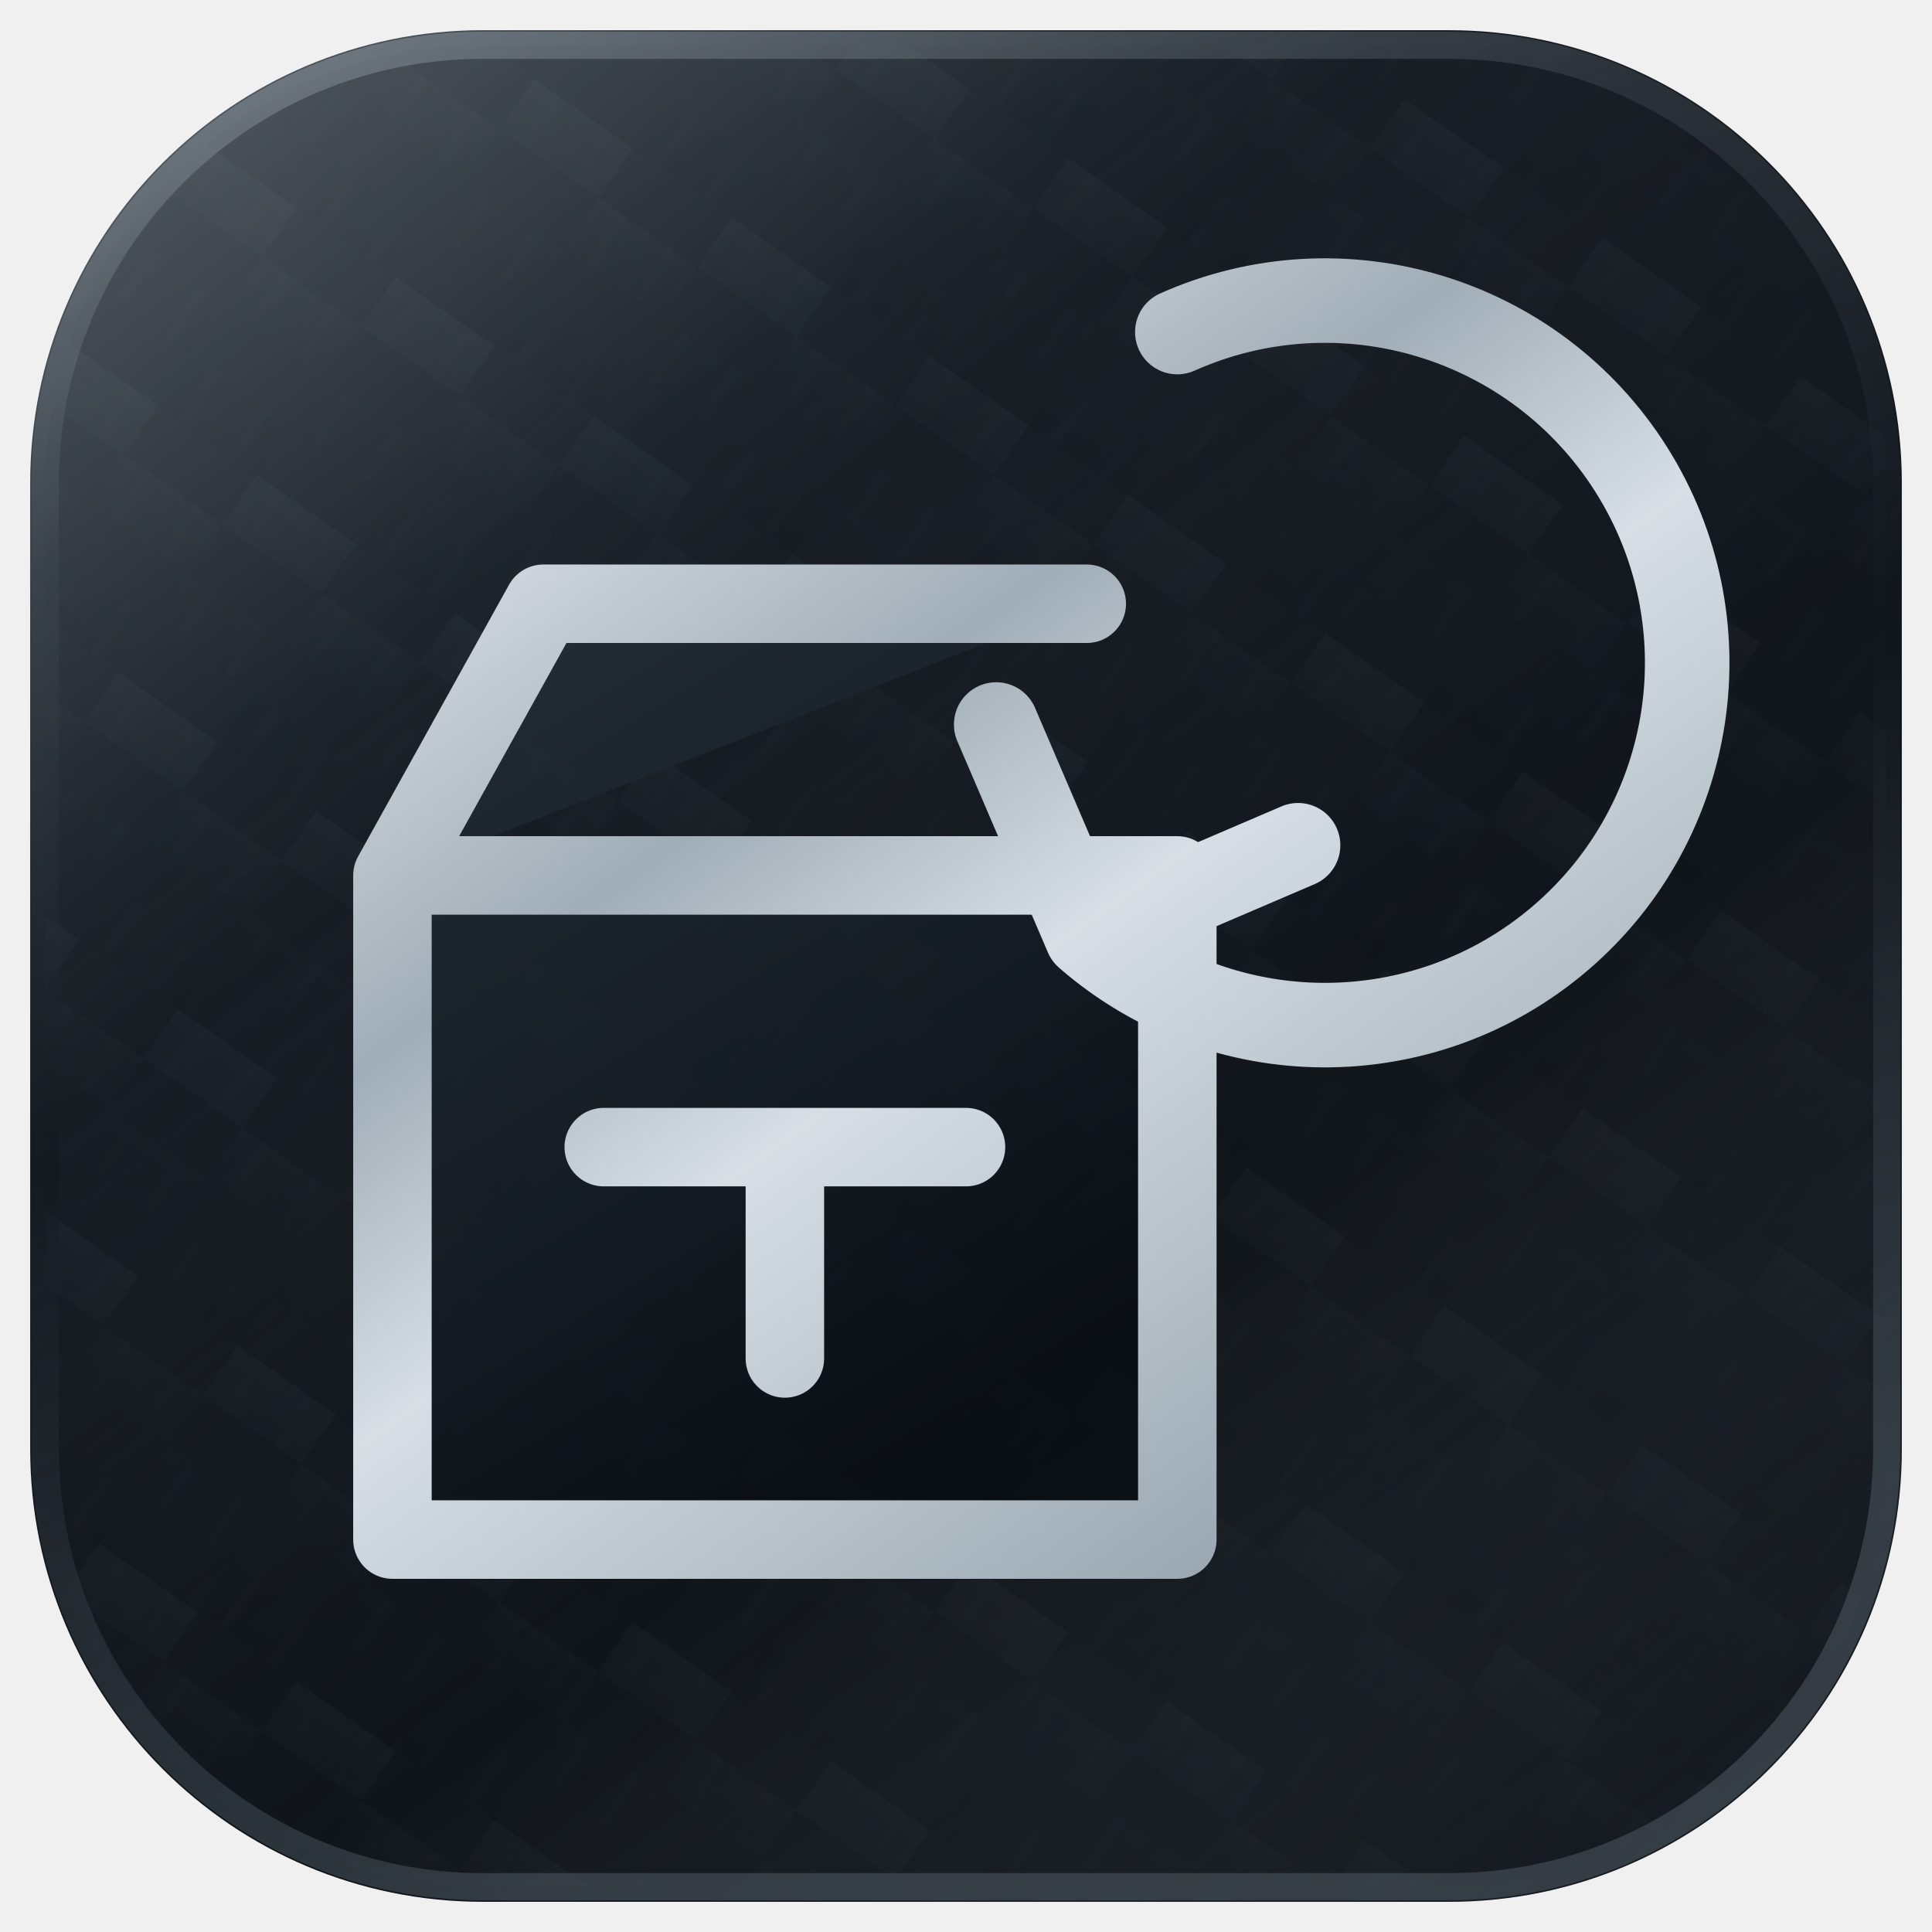
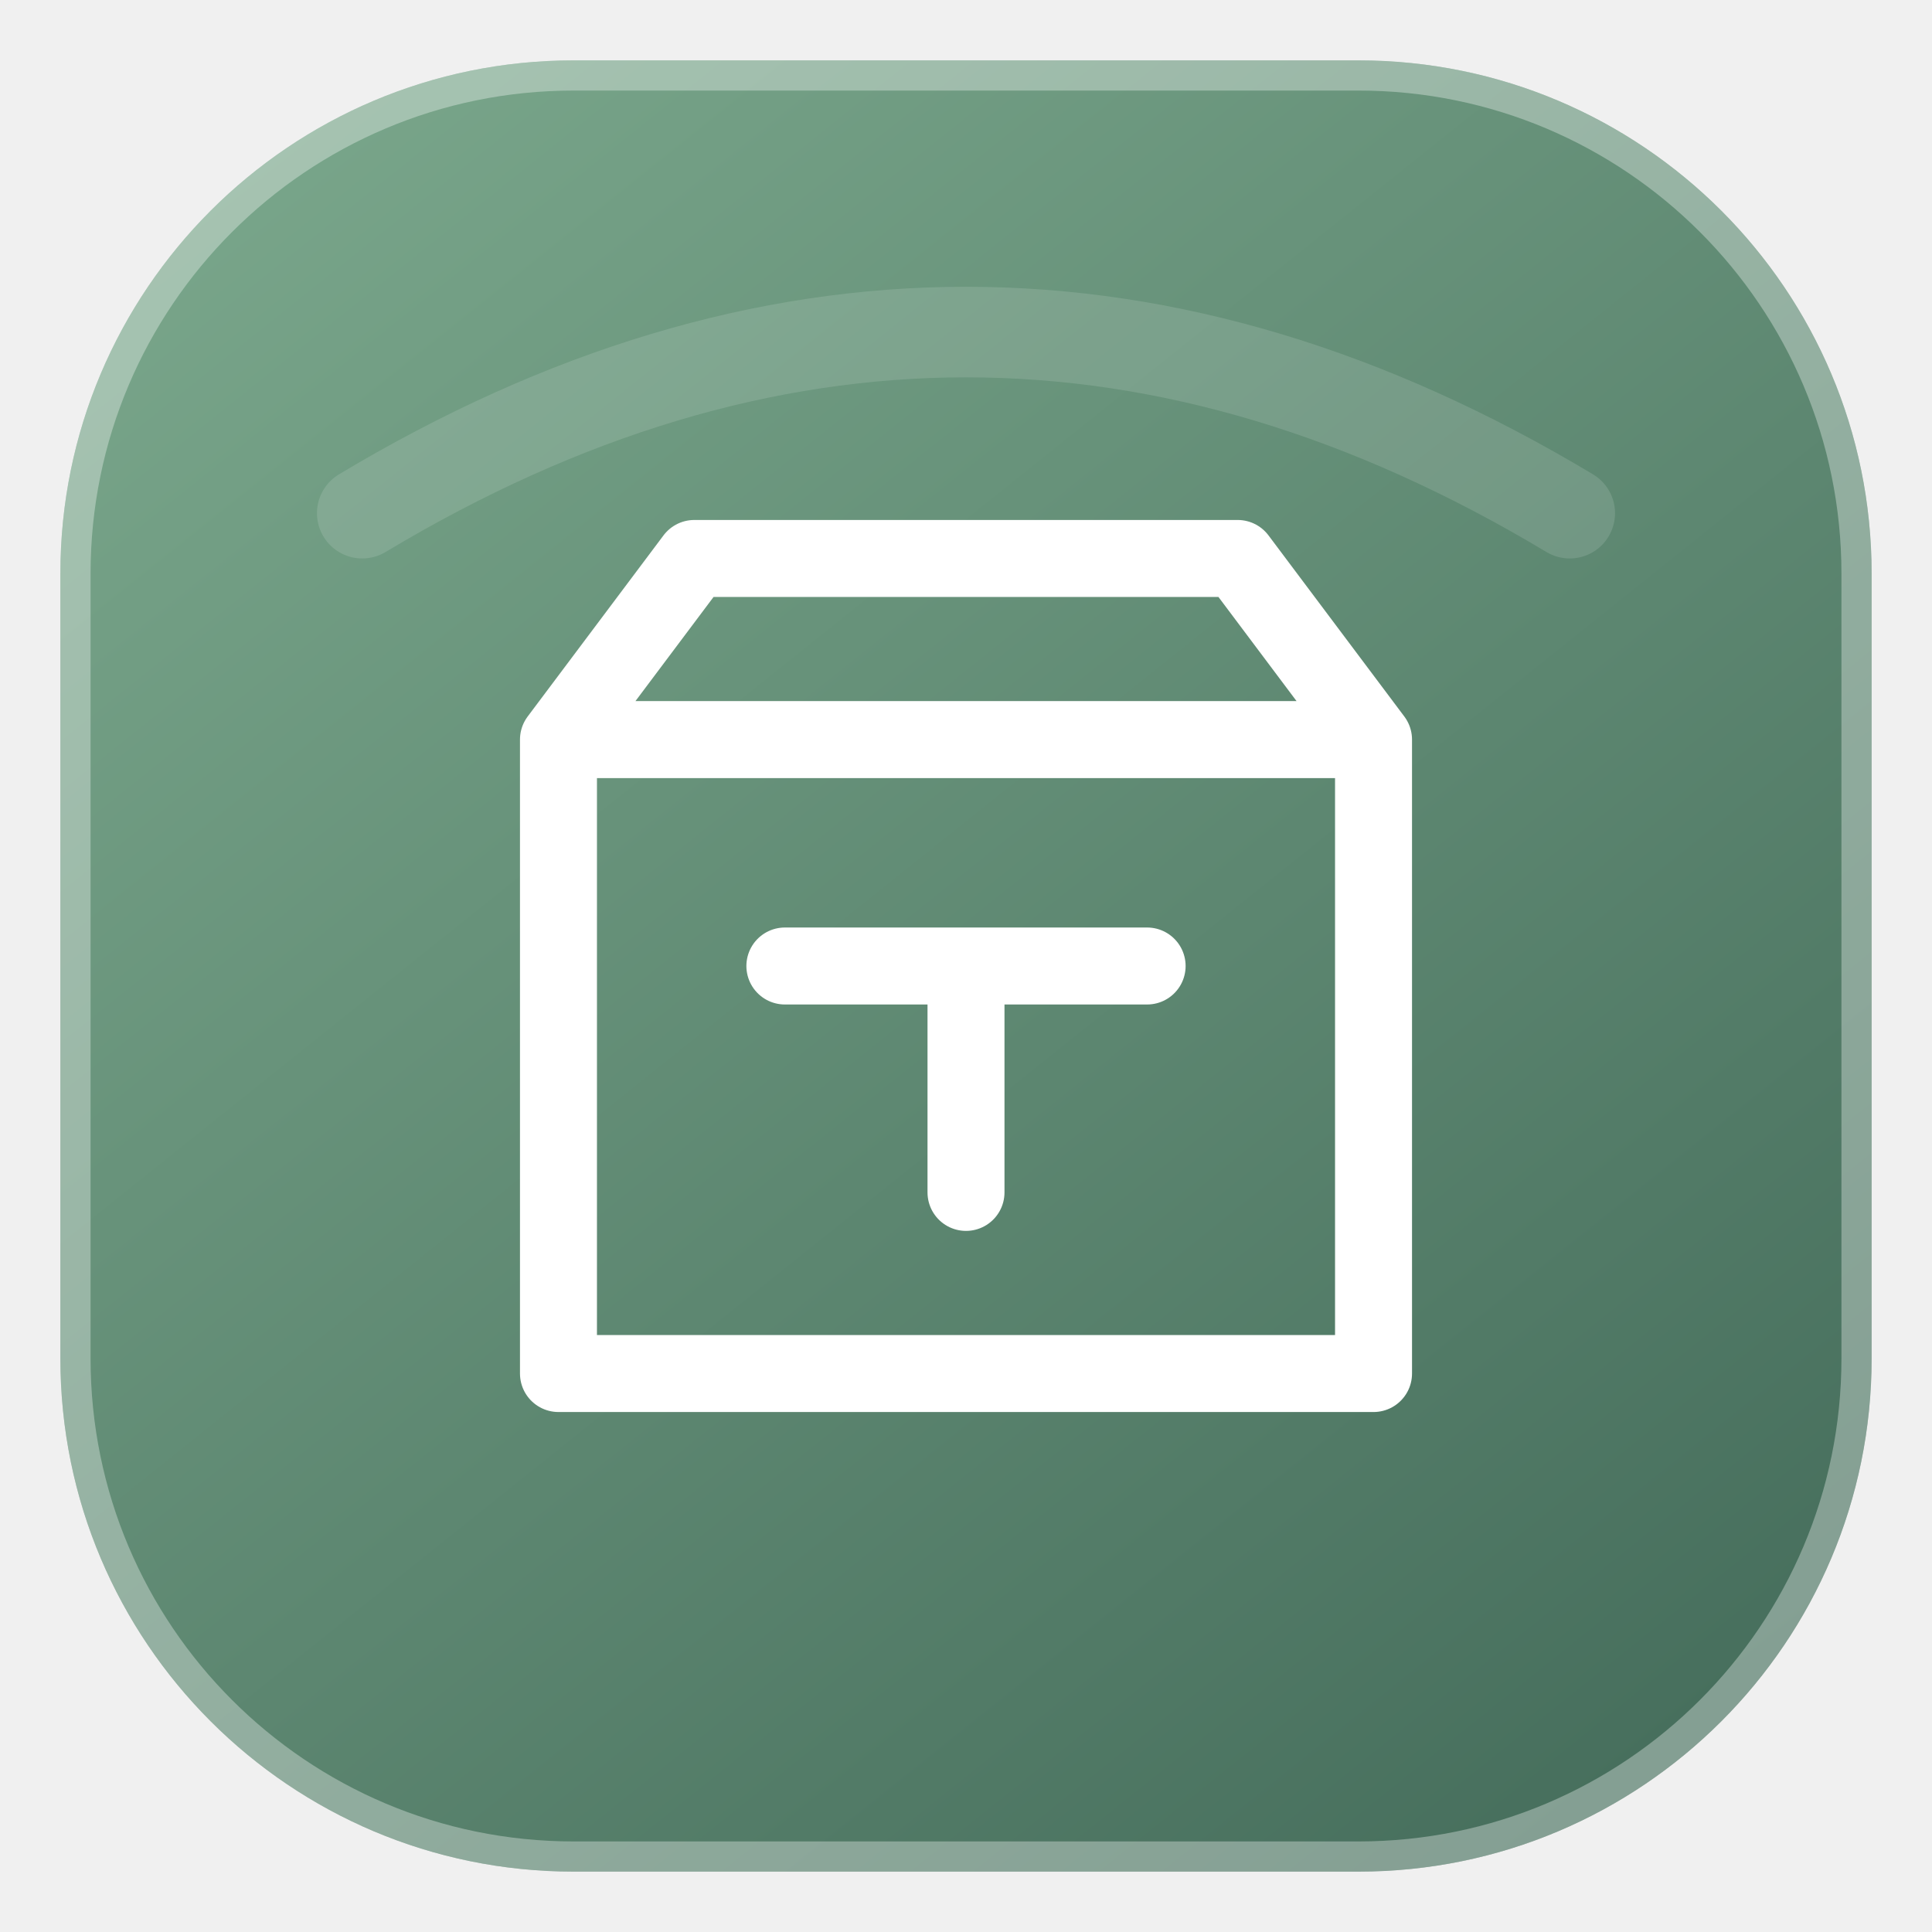
- <svg xmlns="http://www.w3.org/2000/svg" viewBox="0 0 64 64" role="img" aria-labelledby="title">
+ <svg xmlns="http://www.w3.org/2000/svg" viewBox="0 0 64 64">
  <defs>
-     <linearGradient id="carbon" x1="8" y1="2" x2="53" y2="64" gradientUnits="userSpaceOnUse">
-       <stop stop-color="#3c444c" />
-       <stop offset=".23" stop-color="#1b2229" />
-       <stop offset=".65" stop-color="#090d11" />
-       <stop offset="1" stop-color="#20272e" />
-     </linearGradient>
-     <linearGradient id="yarn" x2="0" y2="1">
-       <stop stop-color="#404a53" />
-       <stop offset=".45" stop-color="#161d24" />
-       <stop offset="1" stop-color="#090d12" />
-     </linearGradient>
-     <pattern id="weave" width="8" height="8" patternUnits="userSpaceOnUse" patternTransform="rotate(35)">
-       <path fill="#10161c" d="M0 0h8v8H0z" />
-       <path fill="url(#yarn)" d="M0 0h4v2H0zM4 2h4v2H4zM0 4h4v2H0zM4 6h4v2H4z" />
-       <path d="M1 0v2m2-2v2m2 0v2m2-2v2M1 4v2m2-2v2m2 0v2m2-2v2" stroke="#87949f" stroke-opacity=".12" stroke-width=".35" />
-     </pattern>
-     <linearGradient id="sheen" x2=".8" y2="1">
-       <stop stop-color="#e5edf2" stop-opacity=".15" />
-       <stop offset=".36" stop-color="#c7d3dd" stop-opacity="0" />
-       <stop offset=".65" stop-color="#6d7b88" stop-opacity=".06" />
-       <stop offset="1" stop-color="#000000" stop-opacity=".24" />
-     </linearGradient>
-     <linearGradient id="rim" x2=".3" y2="1">
-       <stop stop-color="#a4afb8" />
-       <stop offset=".25" stop-color="#414a52" />
-       <stop offset=".56" stop-color="#10161b" />
-       <stop offset="1" stop-color="#59656f" />
-     </linearGradient>
-     <linearGradient id="metal" x1="15" y1="11" x2="46" y2="54" gradientUnits="userSpaceOnUse">
-       <stop stop-color="#edf2f5" />
-       <stop offset=".34" stop-color="#a1adb7" />
-       <stop offset=".53" stop-color="#d7dfe5" />
-       <stop offset="1" stop-color="#8c9aa5" />
-     </linearGradient>
-     <linearGradient id="inset" x2=".5" y2="1">
-       <stop stop-color="#26313b" stop-opacity=".85" />
-       <stop offset="1" stop-color="#090e13" stop-opacity=".9" />
+     <linearGradient id="g" x2=".8" y2="1">
+       <stop stop-color="#7daa8e" />
+       <stop offset="1" stop-color="#476f5d" />
    </linearGradient>
  </defs>
-   <rect x="1" y="1" width="62" height="62" rx="15" fill="url(#carbon)" />
-   <rect x="1.5" y="1.5" width="61" height="61" rx="14.5" fill="url(#weave)" opacity=".10" />
-   <rect x="1" y="1" width="62" height="62" rx="15" fill="url(#sheen)" />
-   <rect x="1.5" y="1.5" width="61" height="61" rx="14.5" fill="none" stroke="url(#rim)" stroke-opacity=".45" stroke-width=".9" />
-   <g fill="none" stroke="url(#metal)" stroke-width="2.6" stroke-linecap="round" stroke-linejoin="round">
-     <path d="M13 29h26v22H13Zm0 0 5-9h18" fill="url(#inset)" />
-     <path d="M20 38h12m-6 0v7" />
-     <path d="M39 11a12 12 0 1 1-3 20m-3-7 3 7 7-3" stroke-width="2.8" />
+   <rect x="2" y="2" width="60" height="60" rx="17" fill="url(#g)" />
+   <rect x="2.5" y="2.5" width="59" height="59" rx="16.5" fill="none" stroke="#ffffff55" />
+   <path d="M12 17Q32 5 52 17" fill="none" stroke="#ffffff20" stroke-width="3" stroke-linecap="round" />
+   <g transform="translate(14 14) scale(1.5)" fill="none" stroke="#fff" stroke-width="1.7" stroke-linecap="round" stroke-linejoin="round">
+     <path d="M3 7h18v14H3zM3 7l3-4h12l3 4M8 12h8M12 12v5" />
  </g>
</svg>
